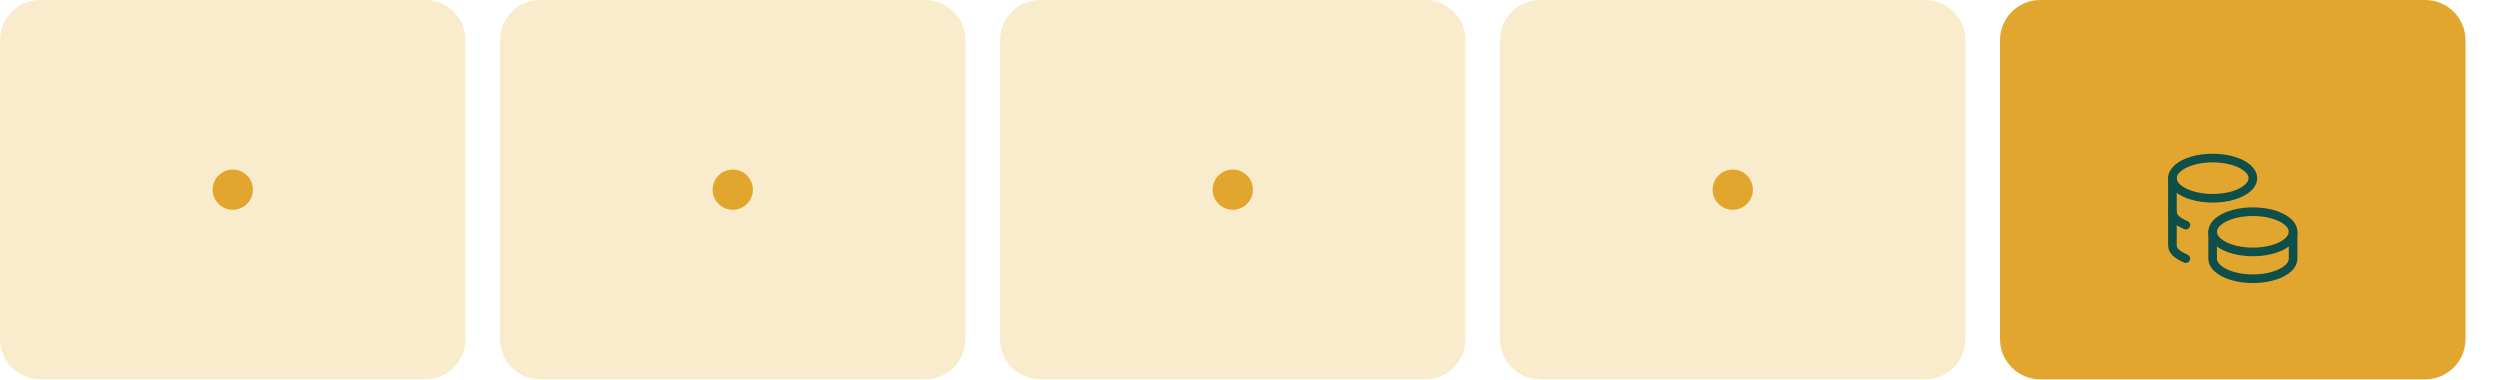
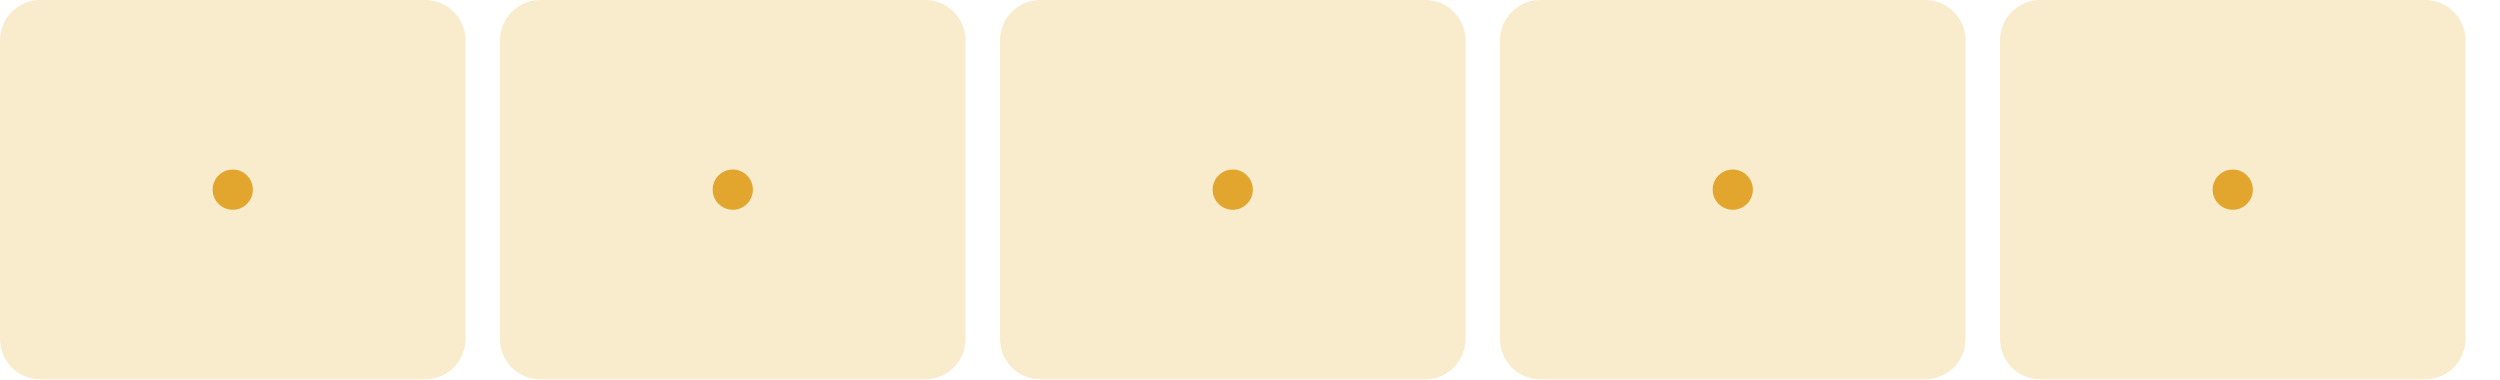
- <svg xmlns="http://www.w3.org/2000/svg" viewBox="140 740 870 132" width="870" height="132">
-   <rect x="140" y="740" width="162" height="132" rx="14" fill="#F8ECCD" />
-   <circle cx="221" cy="806" r="7" fill="#E2A52E" />
-   <rect x="314" y="740" width="162" height="132" rx="14" fill="#F8ECCD" />
-   <circle cx="395" cy="806" r="7" fill="#E2A52E" />
-   <rect x="488" y="740" width="162" height="132" rx="14" fill="#F8ECCD" />
-   <circle cx="569" cy="806" r="7" fill="#E2A52E" />
-   <rect x="662" y="740" width="162" height="132" rx="14" fill="#F8ECCD" />
-   <circle cx="743" cy="806" r="7" fill="#E2A52E" />
-   <rect x="836" y="740" width="162" height="132" rx="14" fill="#E2A52E" />
-   <g transform="translate(889 788) scale(2.333333)" fill="none" stroke="#0E4F49" stroke-width="1.286" stroke-linecap="round" stroke-linejoin="round">
-     <path d="M9 14c0 1.657 2.686 3 6 3s6 -1.343 6 -3s-2.686 -3 -6 -3s-6 1.343 -6 3z" />
-     <path d="M9 14v4c0 1.656 2.686 3 6 3s6 -1.344 6 -3v-4" />
-     <path d="M3 6c0 1.072 1.144 2.062 3 2.598s4.144 .536 6 0c1.856 -.536 3 -1.526 3 -2.598c0 -1.072 -1.144 -2.062 -3 -2.598s-4.144 -.536 -6 0c-1.856 .536 -3 1.526 -3 2.598z" />
-     <path d="M3 6v10c0 .888 .772 1.45 2 2" />
-     <path d="M3 11c0 .888 .772 1.45 2 2" />
-   </g>
+ <svg xmlns="http://www.w3.org/2000/svg" viewBox="140 596 870 132" width="870" height="132">
+   <rect x="140" y="596" width="162" height="132" rx="14" fill="#F8ECCD" />
+   <circle cx="221" cy="662" r="7" fill="#E2A52E" />
+   <rect x="314" y="596" width="162" height="132" rx="14" fill="#F8ECCD" />
+   <circle cx="395" cy="662" r="7" fill="#E2A52E" />
+   <rect x="488" y="596" width="162" height="132" rx="14" fill="#F8ECCD" />
+   <circle cx="569" cy="662" r="7" fill="#E2A52E" />
+   <rect x="662" y="596" width="162" height="132" rx="14" fill="#F8ECCD" />
+   <circle cx="743" cy="662" r="7" fill="#E2A52E" />
+   <rect x="836" y="596" width="162" height="132" rx="14" fill="#F8ECCD" />
+   <circle cx="917" cy="662" r="7" fill="#E2A52E" />
</svg>
